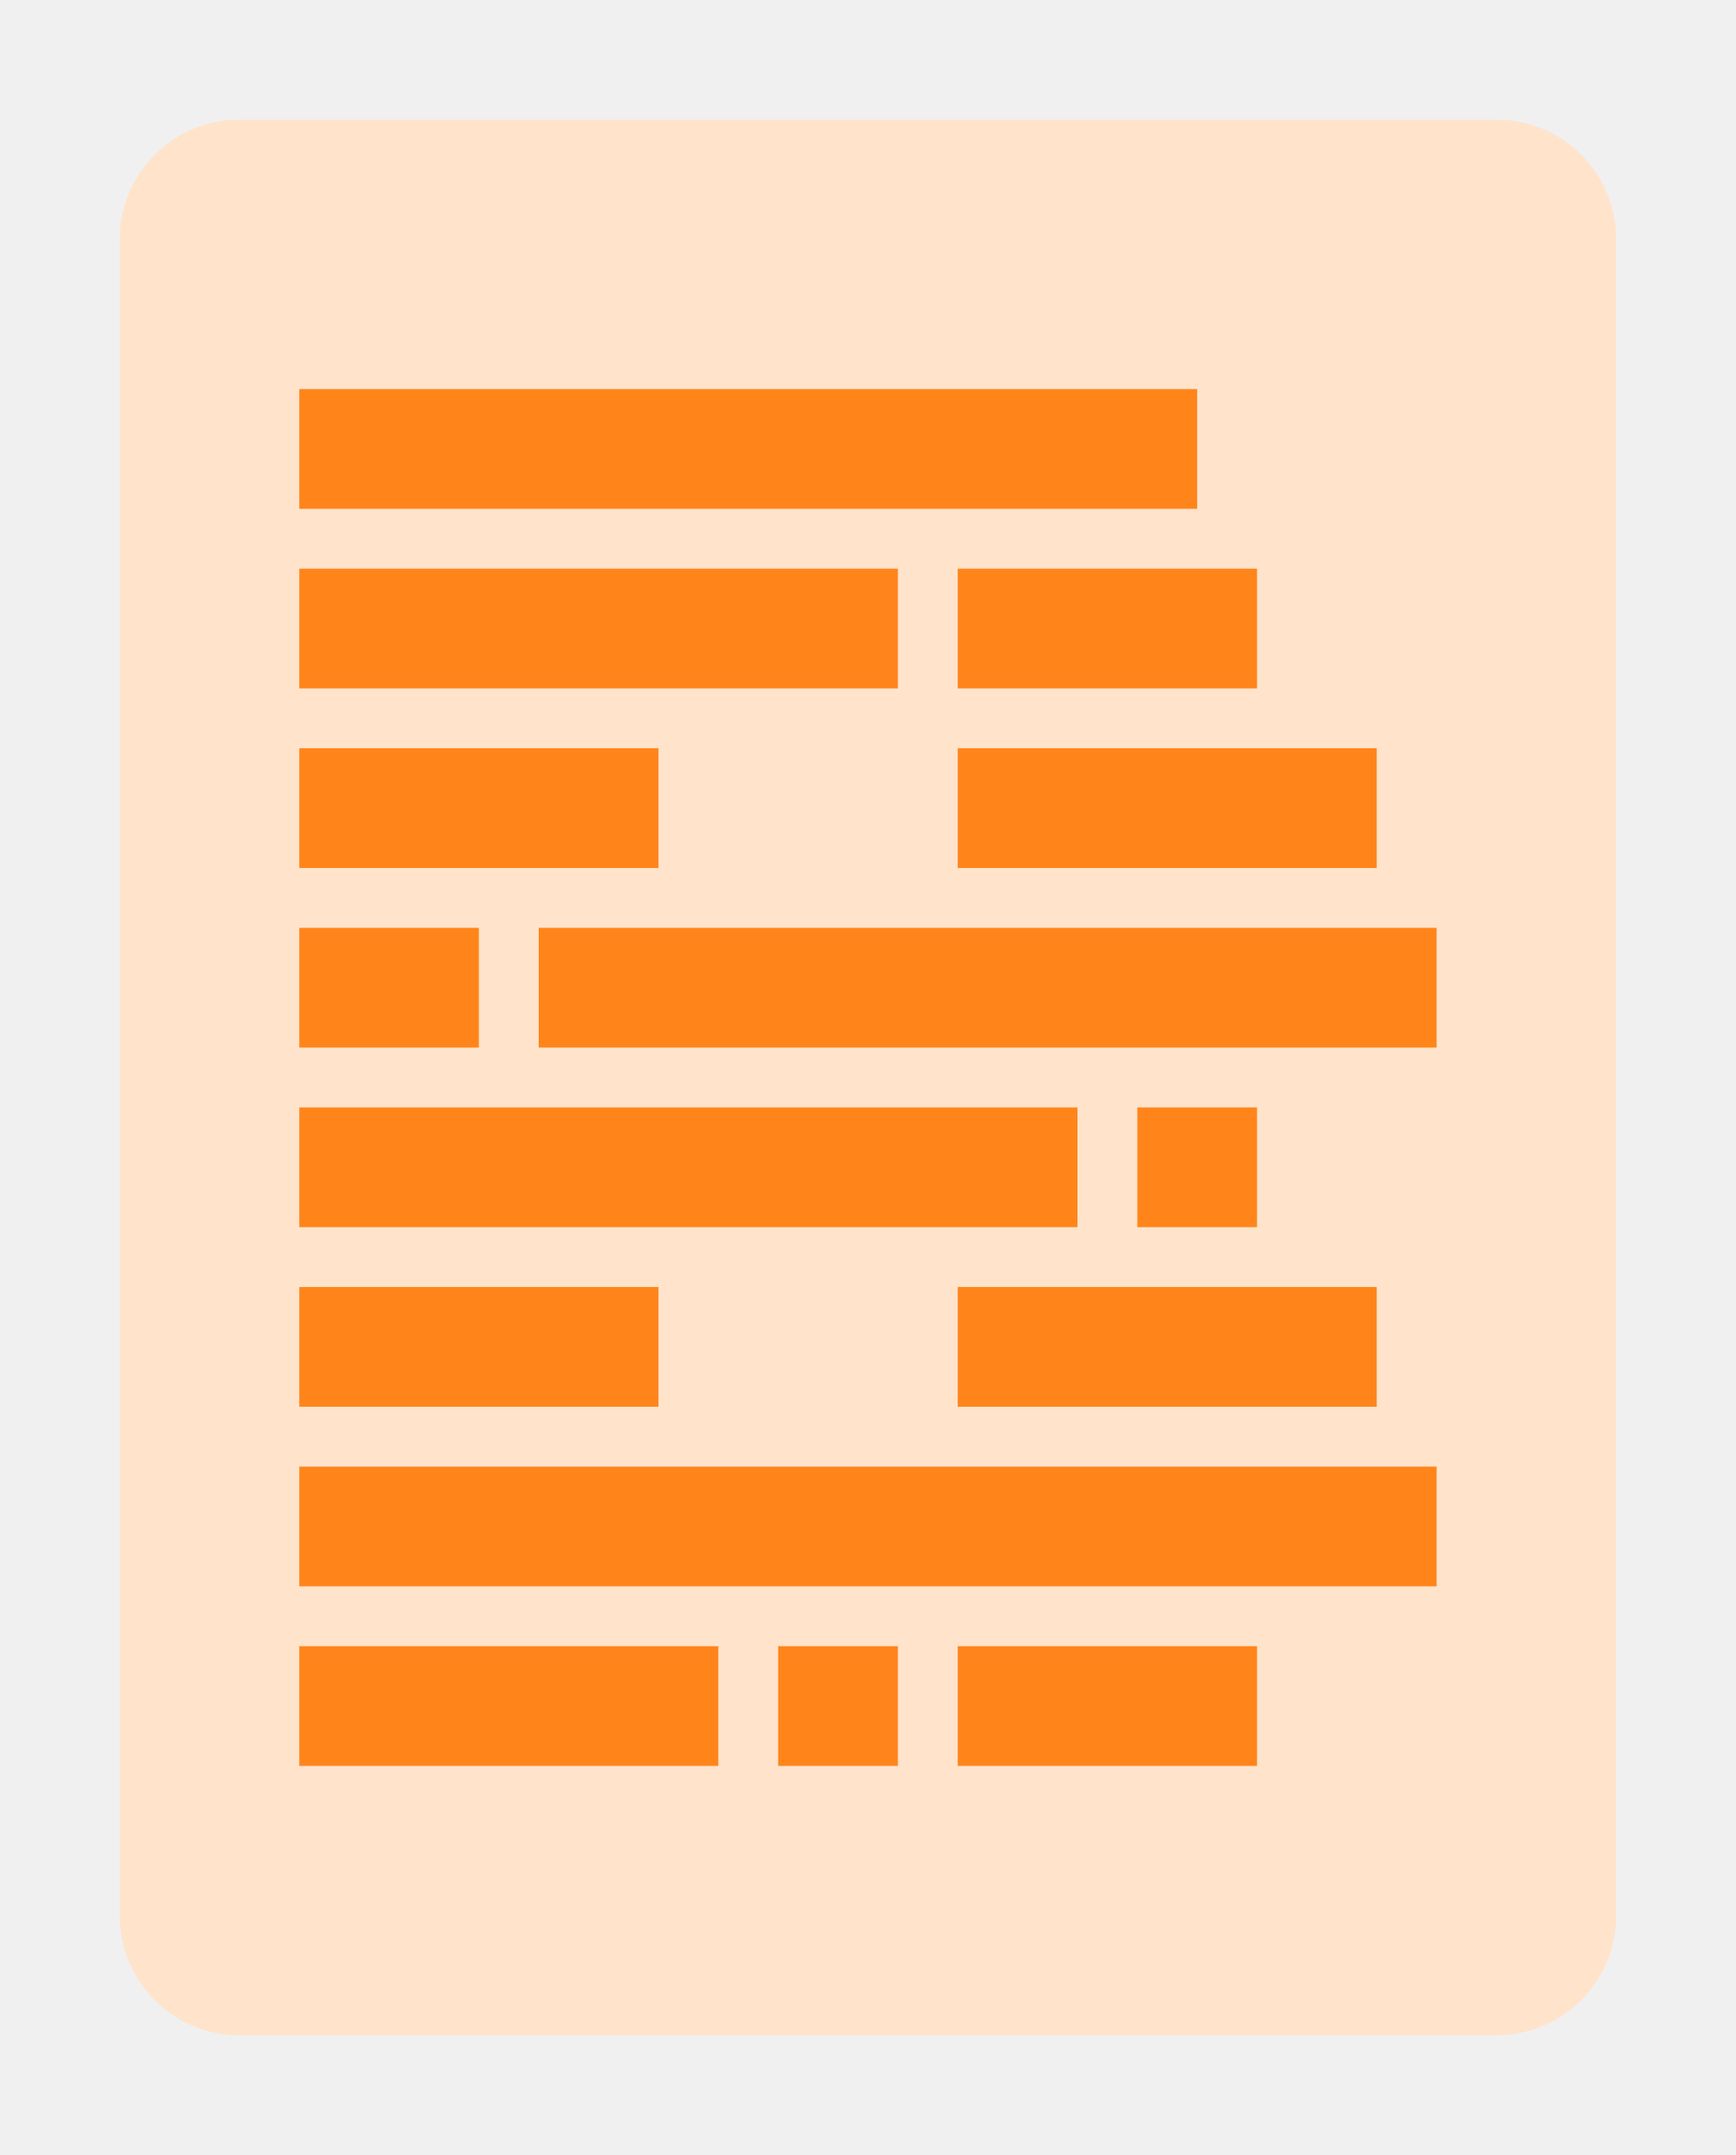
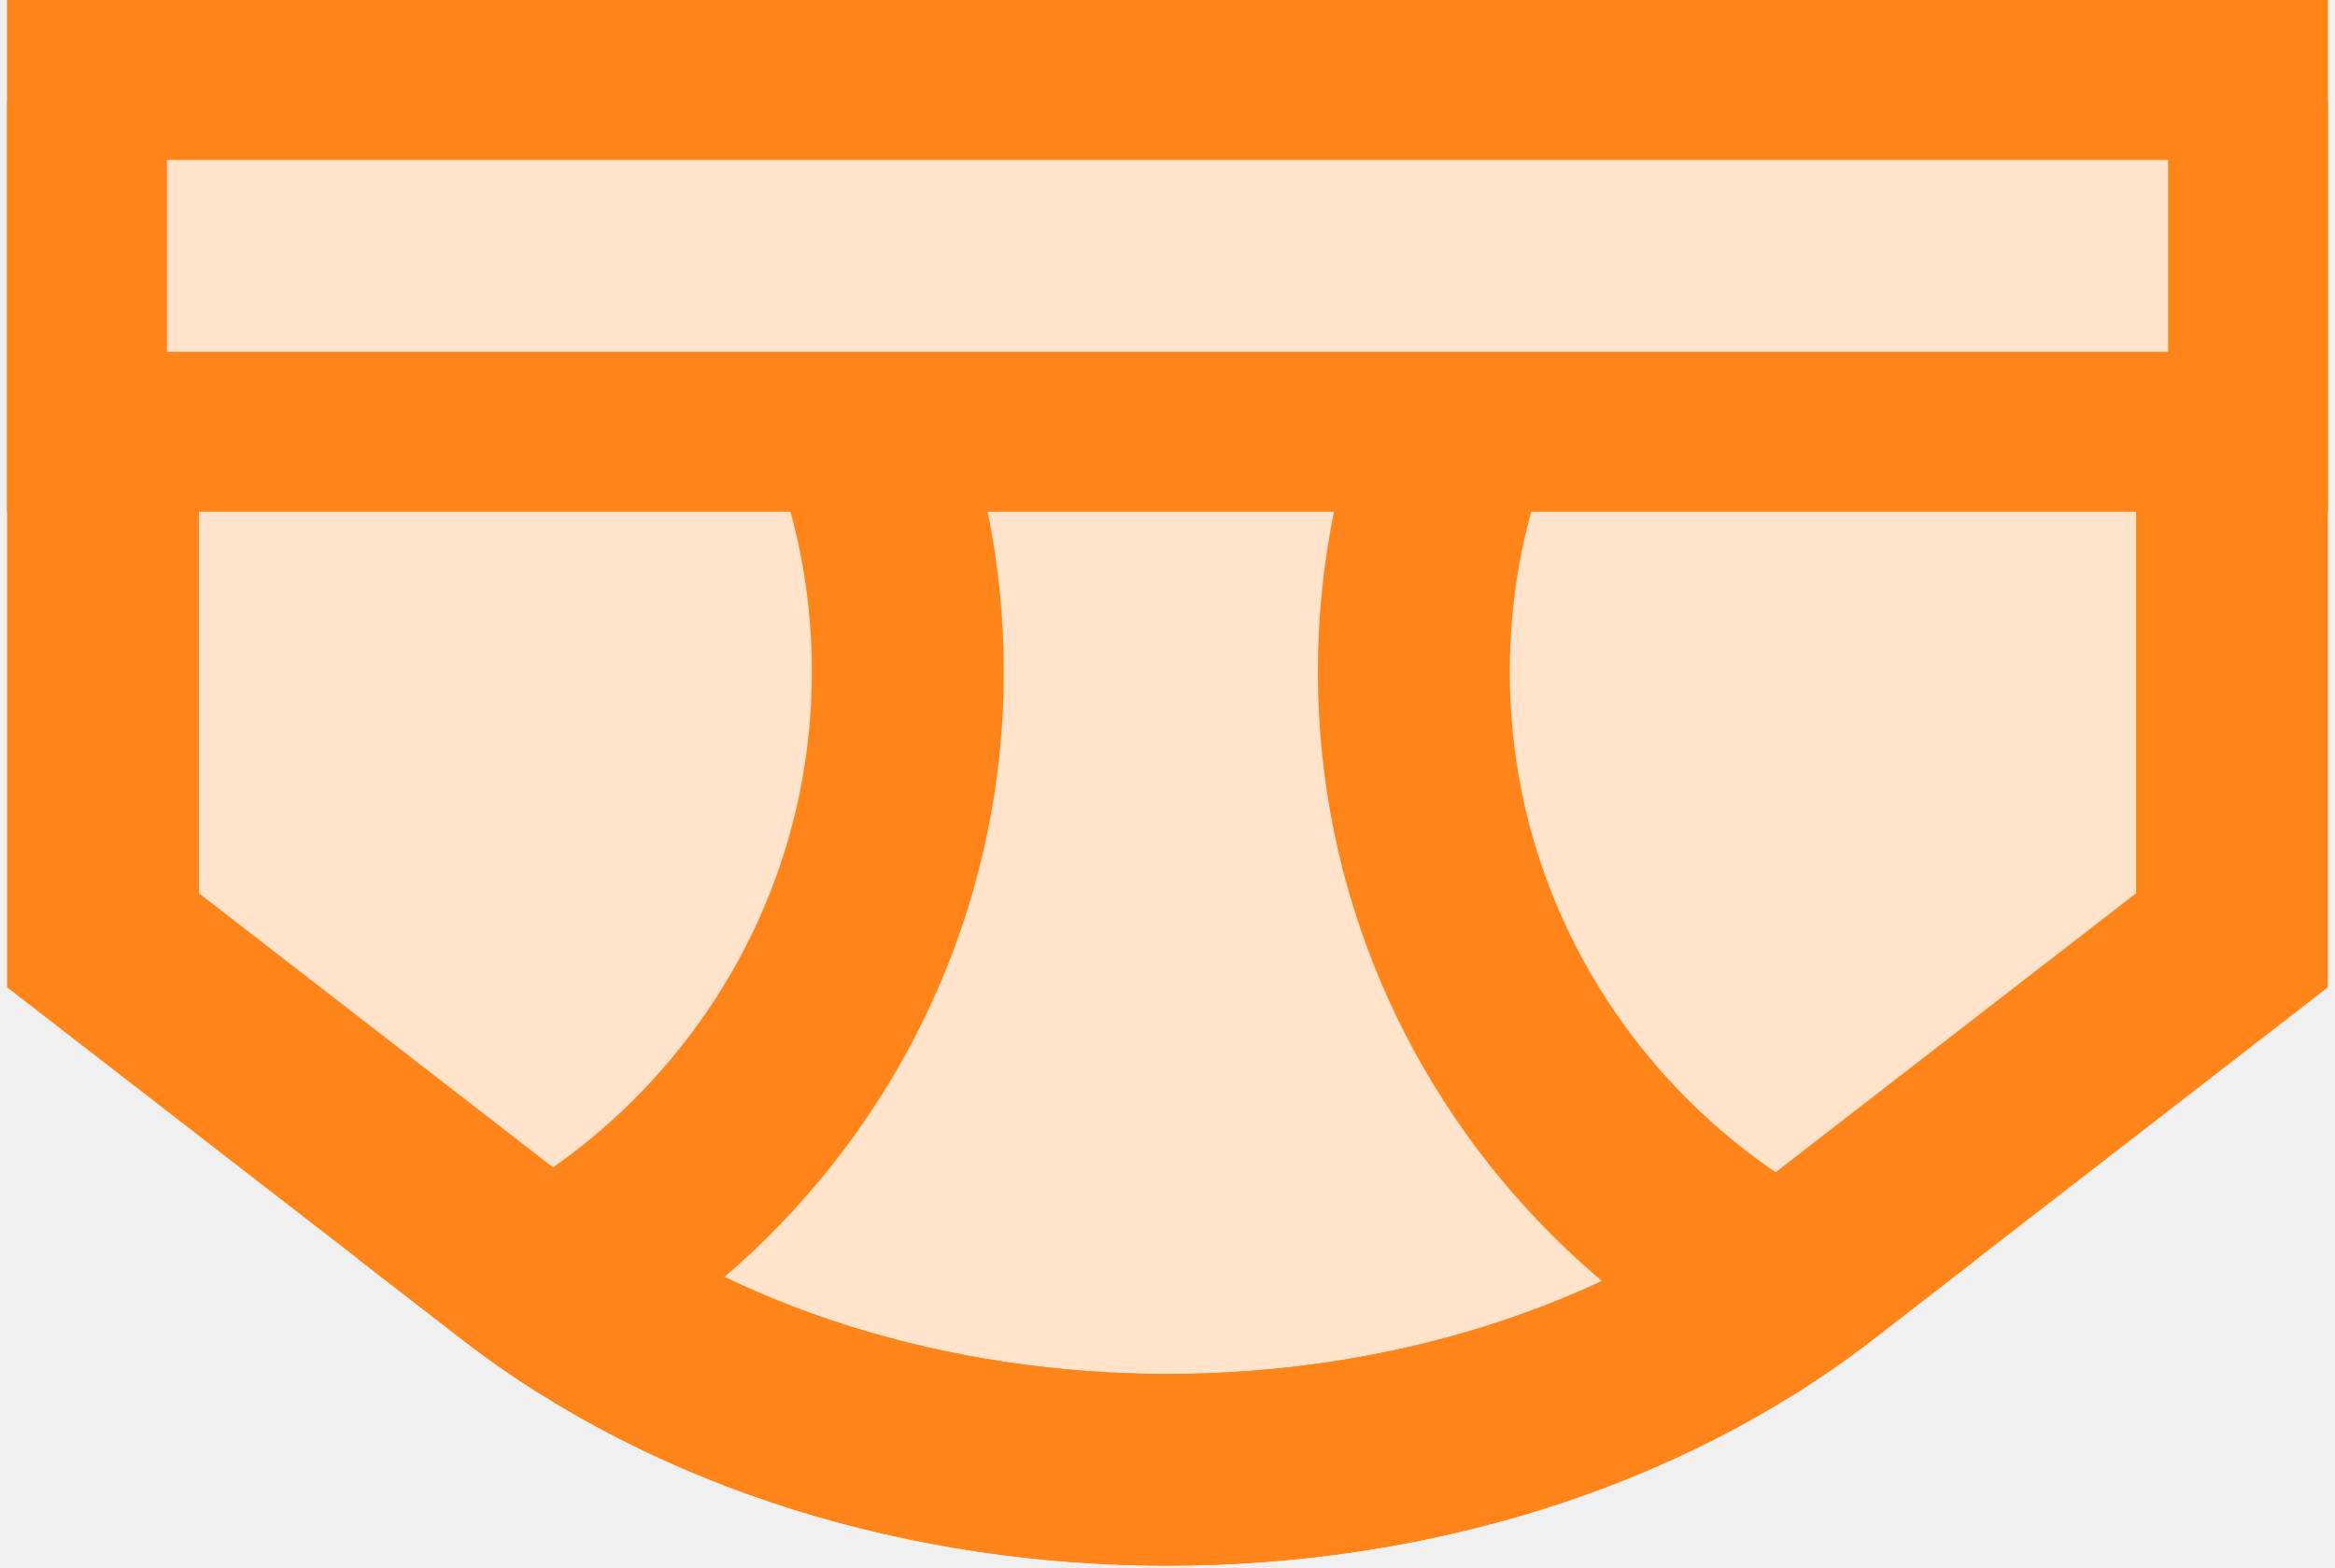
- <svg xmlns="http://www.w3.org/2000/svg" width="29px" height="36px" viewBox="0 0 29 36" version="1.1">
-   <defs />
+ <svg xmlns="http://www.w3.org/2000/svg" xmlns:xlink="http://www.w3.org/1999/xlink" width="73px" height="49px" viewBox="0 0 73 49" version="1.1">
+   <defs>
+     <path d="M0.008,0 L72.571,0 L72.571,27.692 L58.336,38.711 C46.16,48.135 26.423,48.139 14.243,38.711 L0.008,27.692 L0.008,0 Z" id="path-1" />
+     <mask id="mask-2" maskContentUnits="userSpaceOnUse" maskUnits="objectBoundingBox" x="0" y="0" width="72.563" height="46.535" fill="white">
+       <use xlink:href="#path-1" />
+     </mask>
+     <mask id="mask-4" maskContentUnits="userSpaceOnUse" maskUnits="objectBoundingBox" x="0" y="0" width="72.563" height="46.535" fill="white">
+       <use xlink:href="#path-1" />
+     </mask>
+     <ellipse id="path-5" cx="85.392" cy="25" rx="25.191" ry="25" />
+     <mask id="mask-6" maskContentUnits="userSpaceOnUse" maskUnits="objectBoundingBox" x="0" y="0" width="50.383" height="50" fill="white">
+       <use xlink:href="#path-5" />
+     </mask>
+     <ellipse id="path-7" cx="25.191" cy="25" rx="25.191" ry="25" />
+     <mask id="mask-8" maskContentUnits="userSpaceOnUse" maskUnits="objectBoundingBox" x="0" y="0" width="50.383" height="50" fill="white">
+       <use xlink:href="#path-7" />
+     </mask>
+     <path d="M0.008,0 L72.571,0 L72.571,27.692 L58.336,38.711 C46.16,48.135 26.423,48.139 14.243,38.711 L0.008,27.692 L0.008,0 Z" id="path-9" />
+     <mask id="mask-10" maskContentUnits="userSpaceOnUse" maskUnits="objectBoundingBox" x="0" y="0" width="72.563" height="46.535" fill="white">
+       <use xlink:href="#path-9" />
+     </mask>
+     <mask id="mask-12" maskContentUnits="userSpaceOnUse" maskUnits="objectBoundingBox" x="0" y="0" width="72.563" height="46.535" fill="white">
+       <use xlink:href="#path-9" />
+     </mask>
+     <rect id="path-13" x="19.219" y="4" width="72.563" height="16" />
+     <mask id="mask-14" maskContentUnits="userSpaceOnUse" maskUnits="objectBoundingBox" x="0" y="0" width="72.563" height="16" fill="white">
+       <use xlink:href="#path-13" />
+     </mask>
+   </defs>
  <g id="Page-1" stroke="none" stroke-width="1" fill="none" fill-rule="evenodd">
-     <g id="Artboard-2">
-       <g id="Group-2" transform="translate(2, 2)">
-         <rect id="Rectangle-1-Copy-2" fill="#FFE3CB" x="0" y="0" width="25" height="32" rx="2" />
-         <g id="Group" transform="translate(3, 4.5)" fill="#FF851B">
-           <rect id="Rectangle-3-Copy-8" x="0" y="3" width="10" height="2" />
-           <rect id="Rectangle-3-Copy-22" x="11" y="3" width="5" height="2" />
-           <rect id="Rectangle-3-Copy-9" x="0" y="0" width="15" height="2" />
-           <rect id="Rectangle-3-Copy-10" x="0" y="6" width="6" height="2" />
-           <rect id="Rectangle-3-Copy-16" x="11" y="6" width="7" height="2" />
-           <rect id="Rectangle-3-Copy-11" x="0" y="9" width="3" height="2" />
-           <rect id="Rectangle-3-Copy-18" x="4" y="9" width="15" height="2" />
-           <rect id="Rectangle-3-Copy-12" x="0" y="12" width="13" height="2" />
-           <rect id="Rectangle-3-Copy-20" x="14" y="12" width="2" height="2" />
-           <rect id="Rectangle-3-Copy-13" x="0" y="15" width="6" height="2" />
-           <rect id="Rectangle-3-Copy-17" x="11" y="15" width="7" height="2" />
-           <rect id="Rectangle-3-Copy-14" x="0" y="18" width="19" height="2" />
-           <rect id="Rectangle-3-Copy-15" x="0" y="21" width="7" height="2" />
-           <rect id="Rectangle-3-Copy-19" x="11" y="21" width="5" height="2" />
-           <rect id="Rectangle-3-Copy-21" x="8" y="21" width="2" height="2" />
+     <g id="Group-5" transform="translate(-19, -4)">
+       <g id="Group-2" />
+       <g id="Group-3" transform="translate(19.21053, 7.179487)">
+         <mask id="mask-3" fill="white">
+           <use xlink:href="#path-1" />
+         </mask>
+         <g id="Rectangle-3" stroke="#FF851B" mask="url(#mask-2)" stroke-width="12" stroke-linejoin="round" fill="#FFE3CB">
+           <use mask="url(#mask-4)" xlink:href="#path-1" />
+         </g>
+         <g id="Group-4" mask="url(#mask-3)" stroke="#FF851B" stroke-width="12" fill="#FFE3CB" stroke-linejoin="round">
+           <g transform="translate(-19.21053, -7.179487)">
+             <use id="Oval-1" mask="url(#mask-6)" xlink:href="#path-5" />
+             <use id="Oval-1-Copy" mask="url(#mask-8)" xlink:href="#path-7" />
+           </g>
+         </g>
+         <mask id="mask-11" fill="white">
+           <use xlink:href="#path-9" />
+         </mask>
+         <g id="Rectangle-3" stroke="#FF851B" mask="url(#mask-10)" stroke-width="12" stroke-linejoin="round">
+           <use mask="url(#mask-12)" xlink:href="#path-9" />
        </g>
      </g>
+       <use id="Rectangle-2" stroke="#FF851B" mask="url(#mask-14)" stroke-width="10" fill="#FFE3CB" xlink:href="#path-13" />
    </g>
  </g>
</svg>
